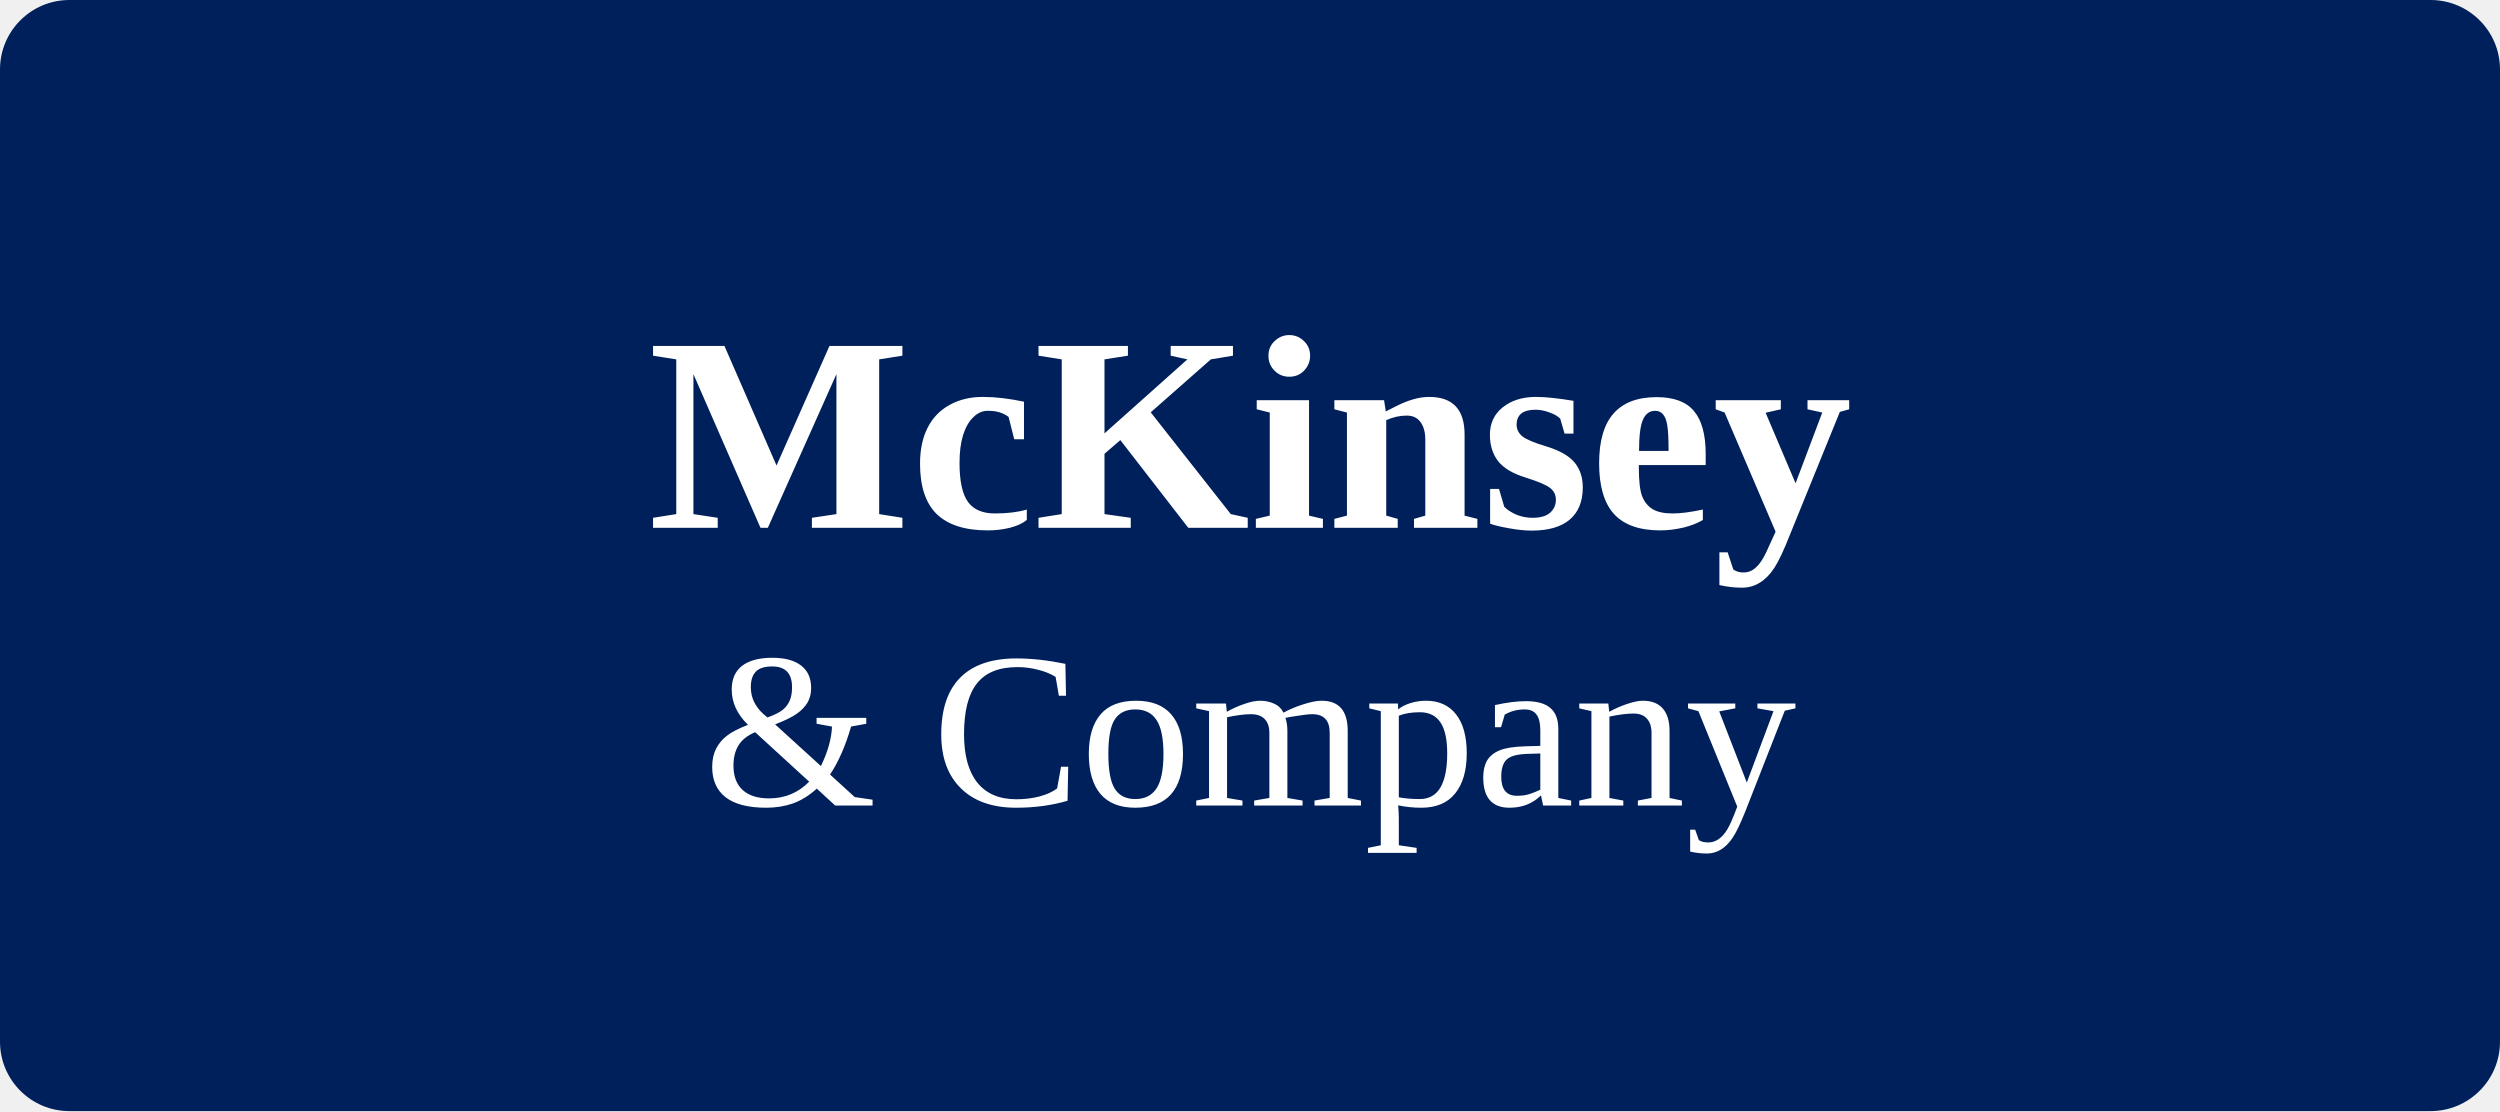
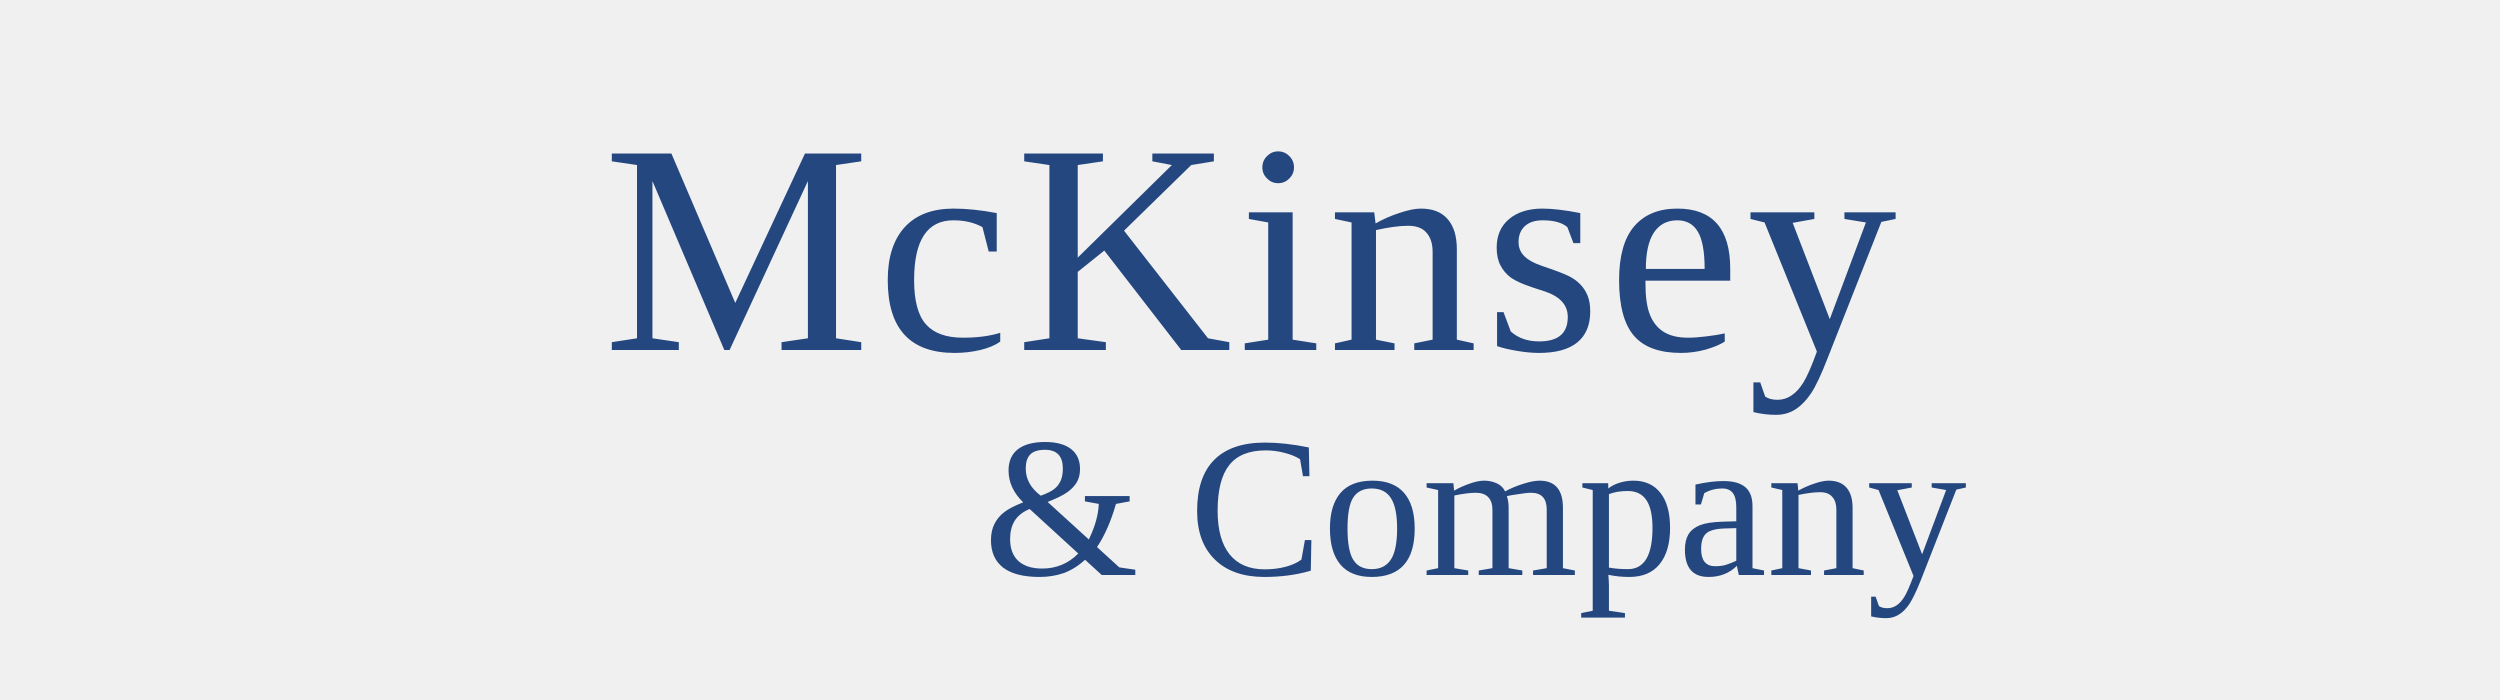
- <svg xmlns="http://www.w3.org/2000/svg" viewBox="0 0 180 80">
-   <rect width="180" height="80" rx="5" fill="#00205C" />
-   <text x="90" y="38" font-family="Georgia,'Times New Roman',serif" font-size="20" fill="white" text-anchor="middle" font-weight="bold">McKinsey</text>
-   <text x="90" y="58" font-family="Georgia,'Times New Roman',serif" font-size="16" fill="white" text-anchor="middle">&amp; Company</text>
+ <svg xmlns="http://www.w3.org/2000/svg" viewBox="0 0 200 56">
+   <text x="100" y="28" font-family="Georgia,'Times New Roman',serif" font-size="24" fill="#24477F" text-anchor="middle" font-weight="400" letter-spacing="0.5">McKinsey</text>
+   <text x="118" y="46" font-family="Georgia,'Times New Roman',serif" font-size="16" fill="#24477F" text-anchor="middle" font-weight="400">&amp; Company</text>
</svg>
